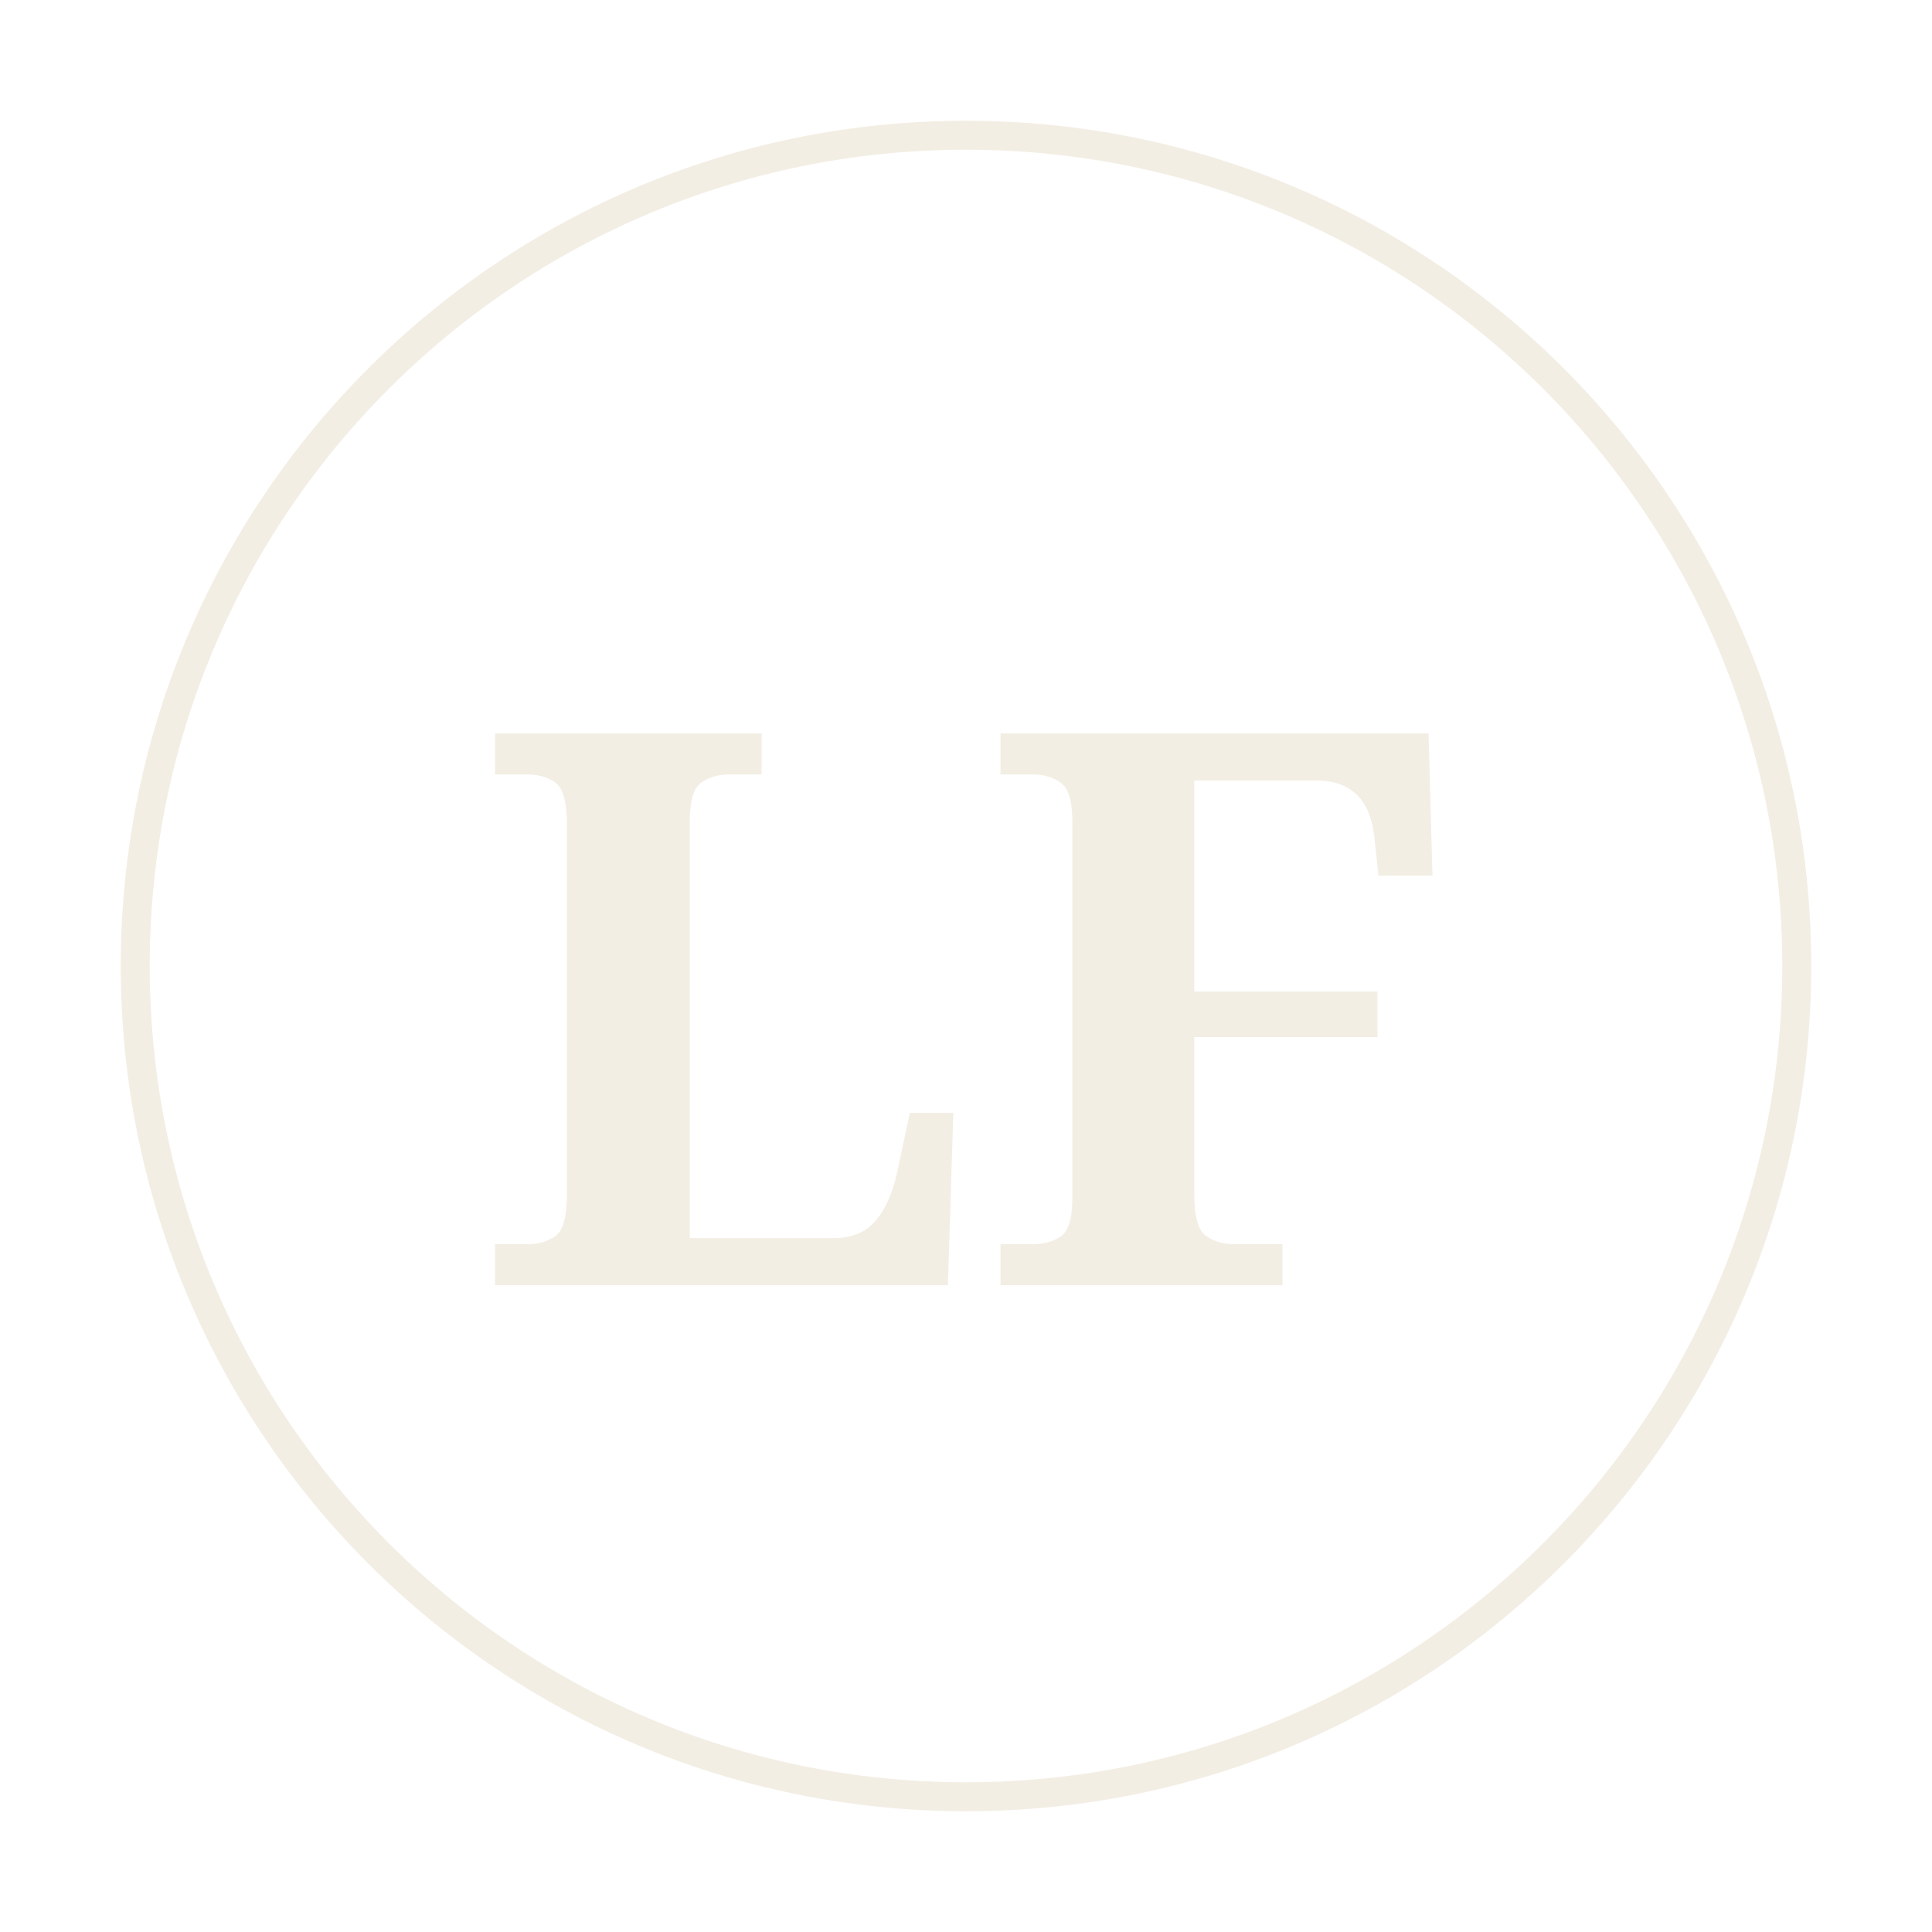
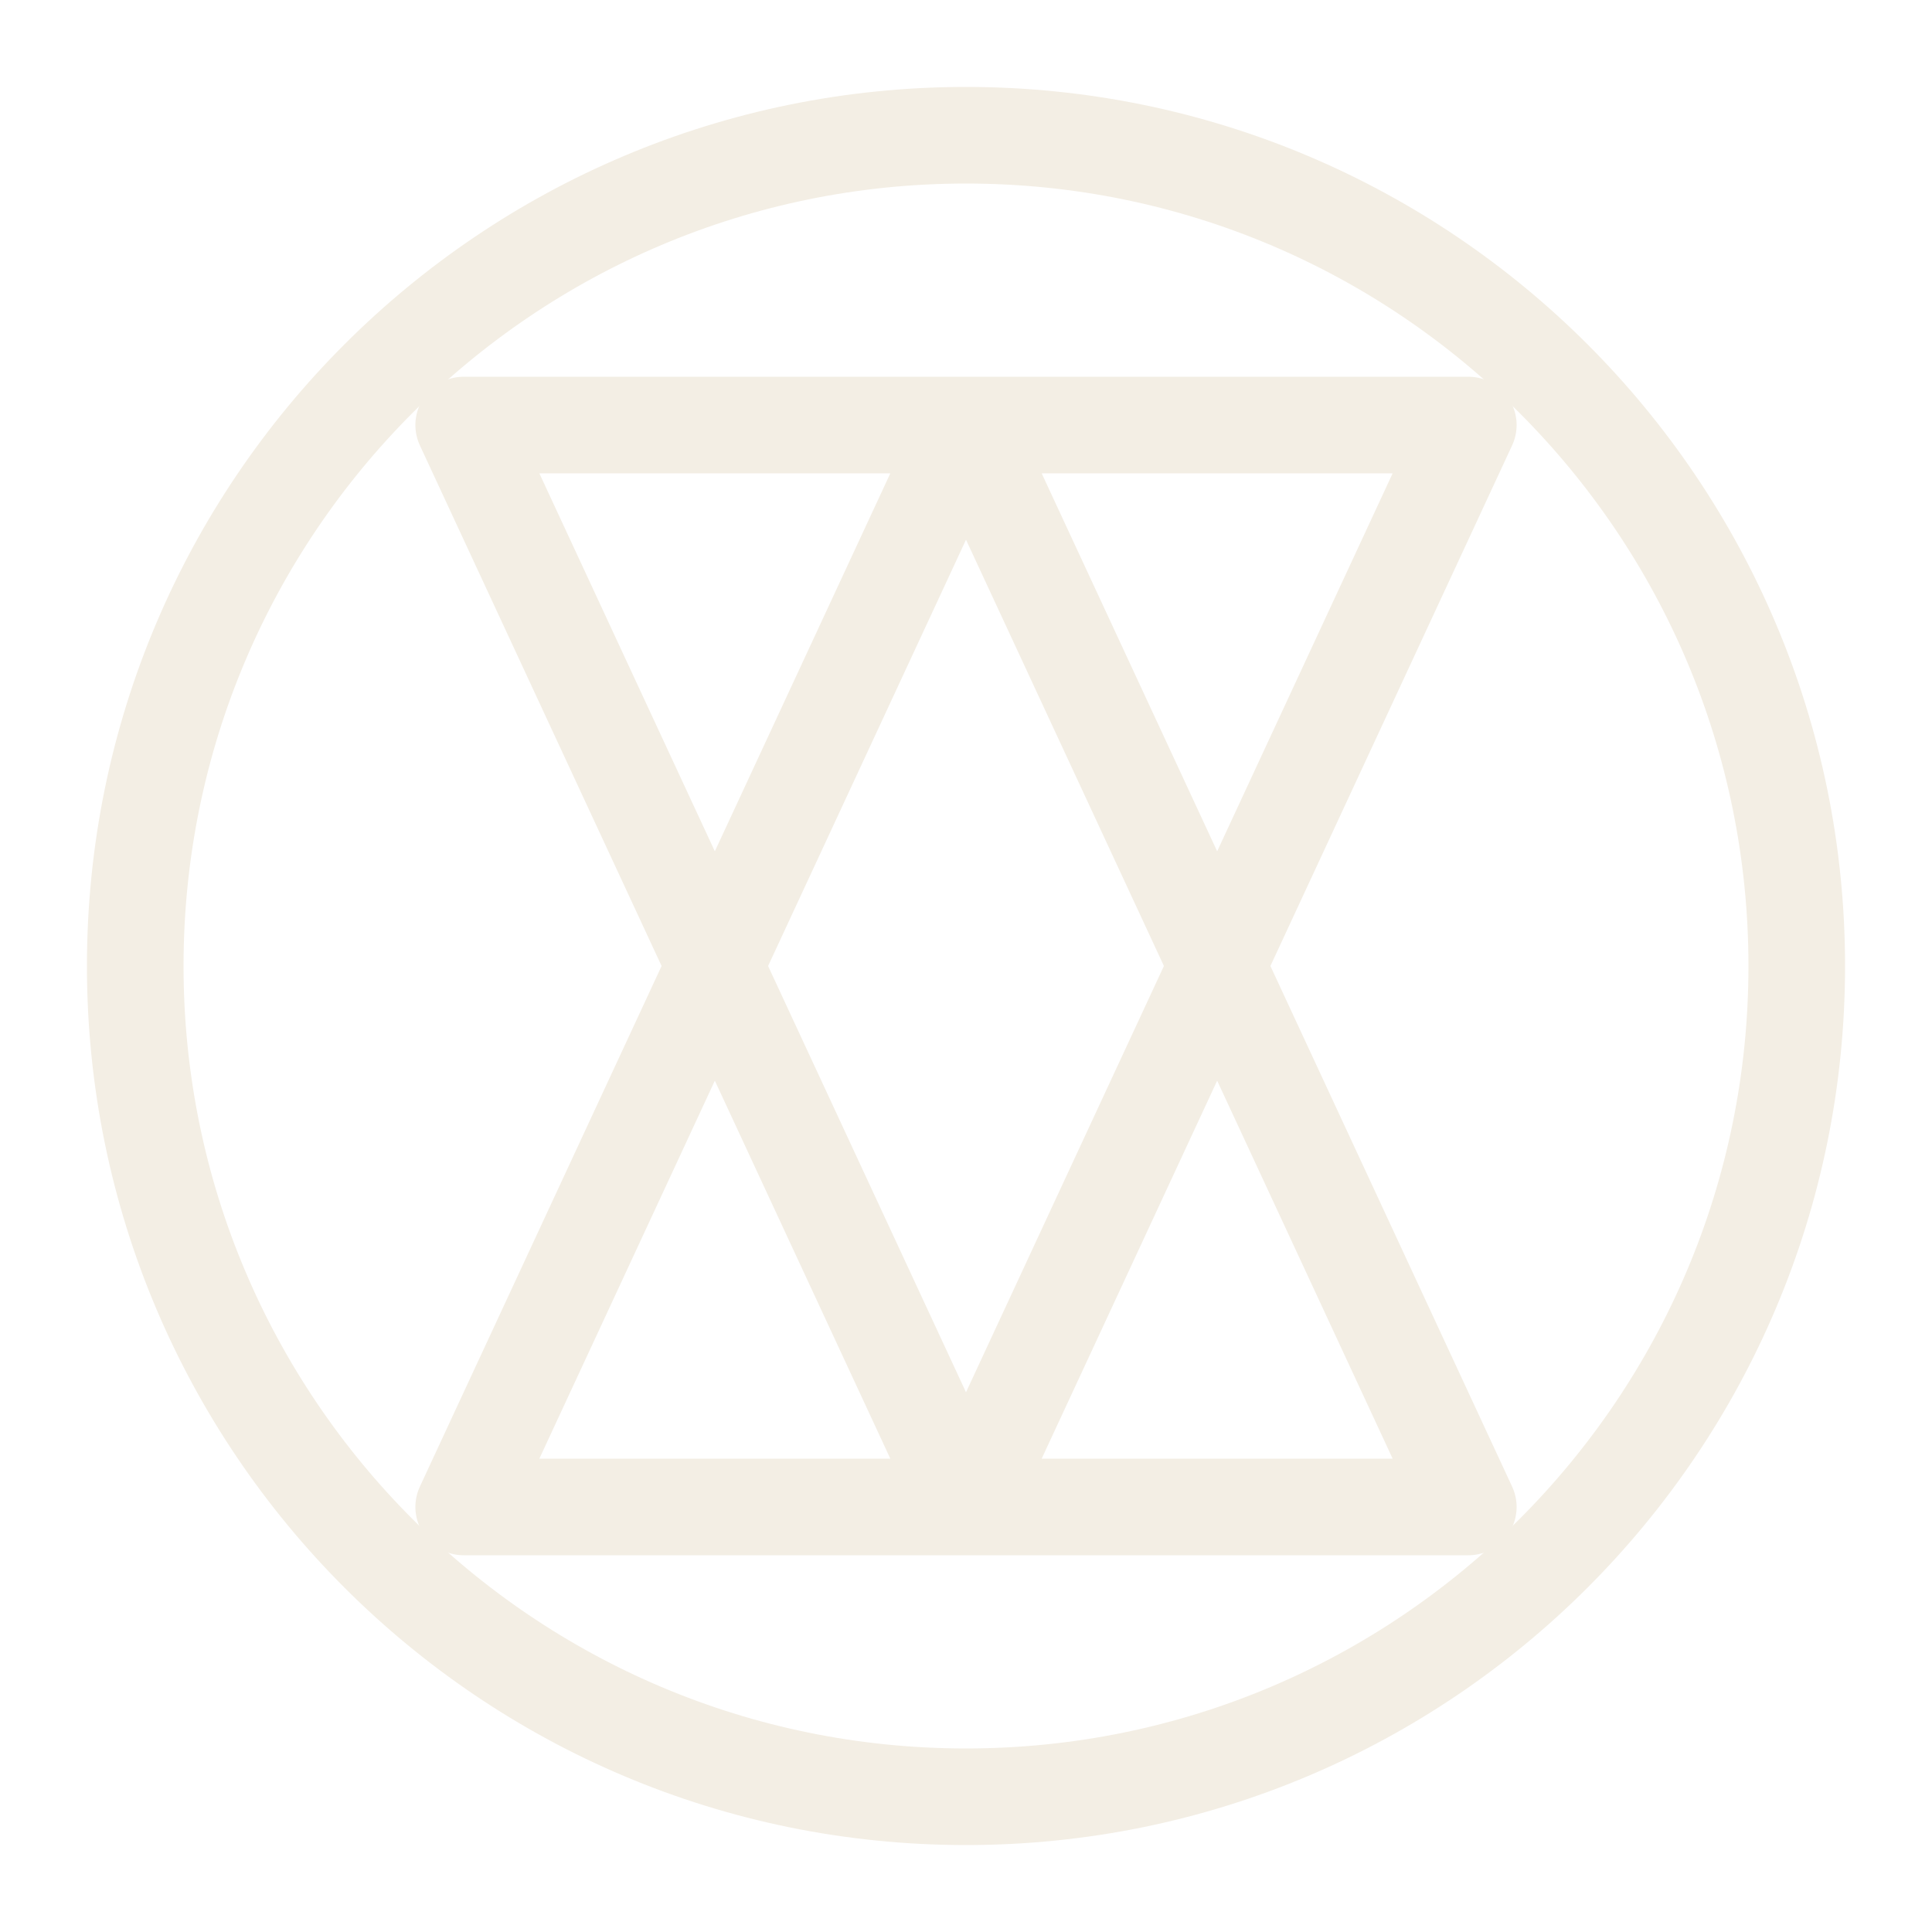
<svg xmlns="http://www.w3.org/2000/svg" viewBox="0 0 100 100">
-   <circle cx="50" cy="50" r="43" fill="none" stroke="#f3eee4" stroke-width="1.5" />
-   <text x="50" y="51" text-anchor="middle" dominant-baseline="central" font-family="Fraunces,Georgia,serif" font-weight="600" font-size="40" fill="#f3eee4">LF</text>
+   <circle cx="50" cy="50" r="43" fill="none" stroke="#f3eee4" stroke-width="5" />
+   <path d="M24 22H76M24 78H76M24 22L50 78M76 22L50 78M24 78L50 22M76 78L50 22" fill="none" stroke="#f3eee4" stroke-width="5" stroke-linecap="round" stroke-linejoin="round" />
</svg>
